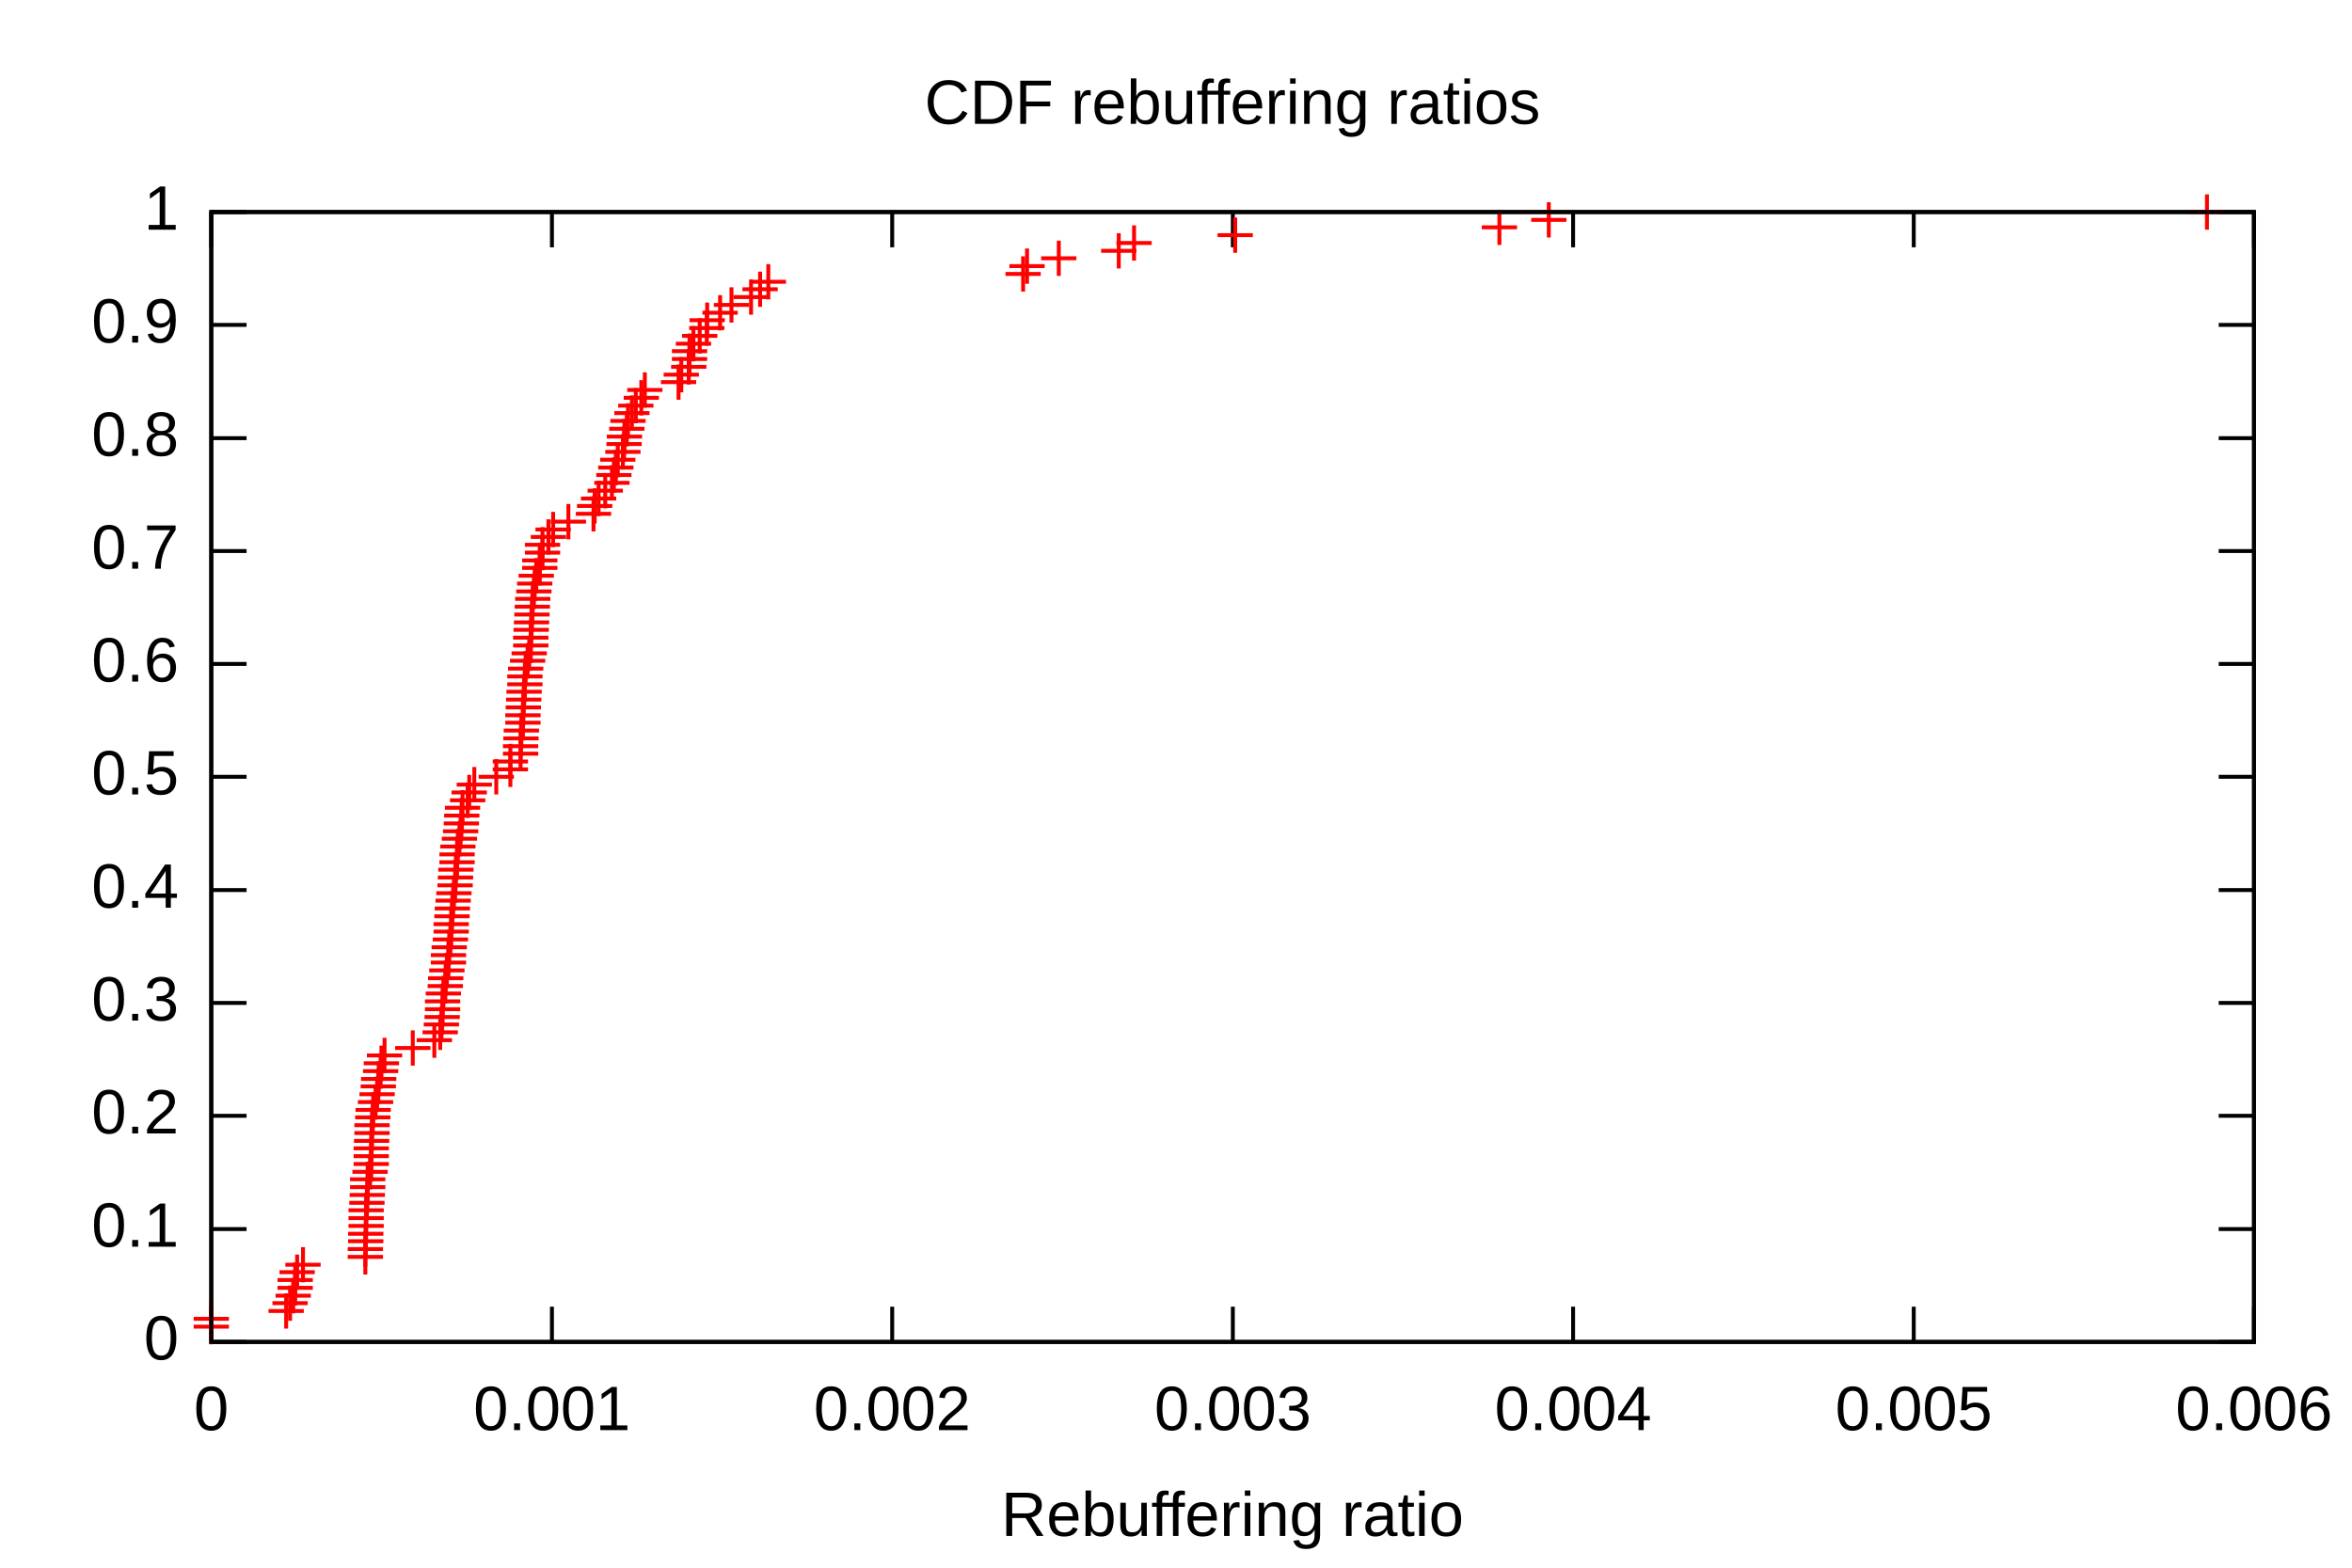
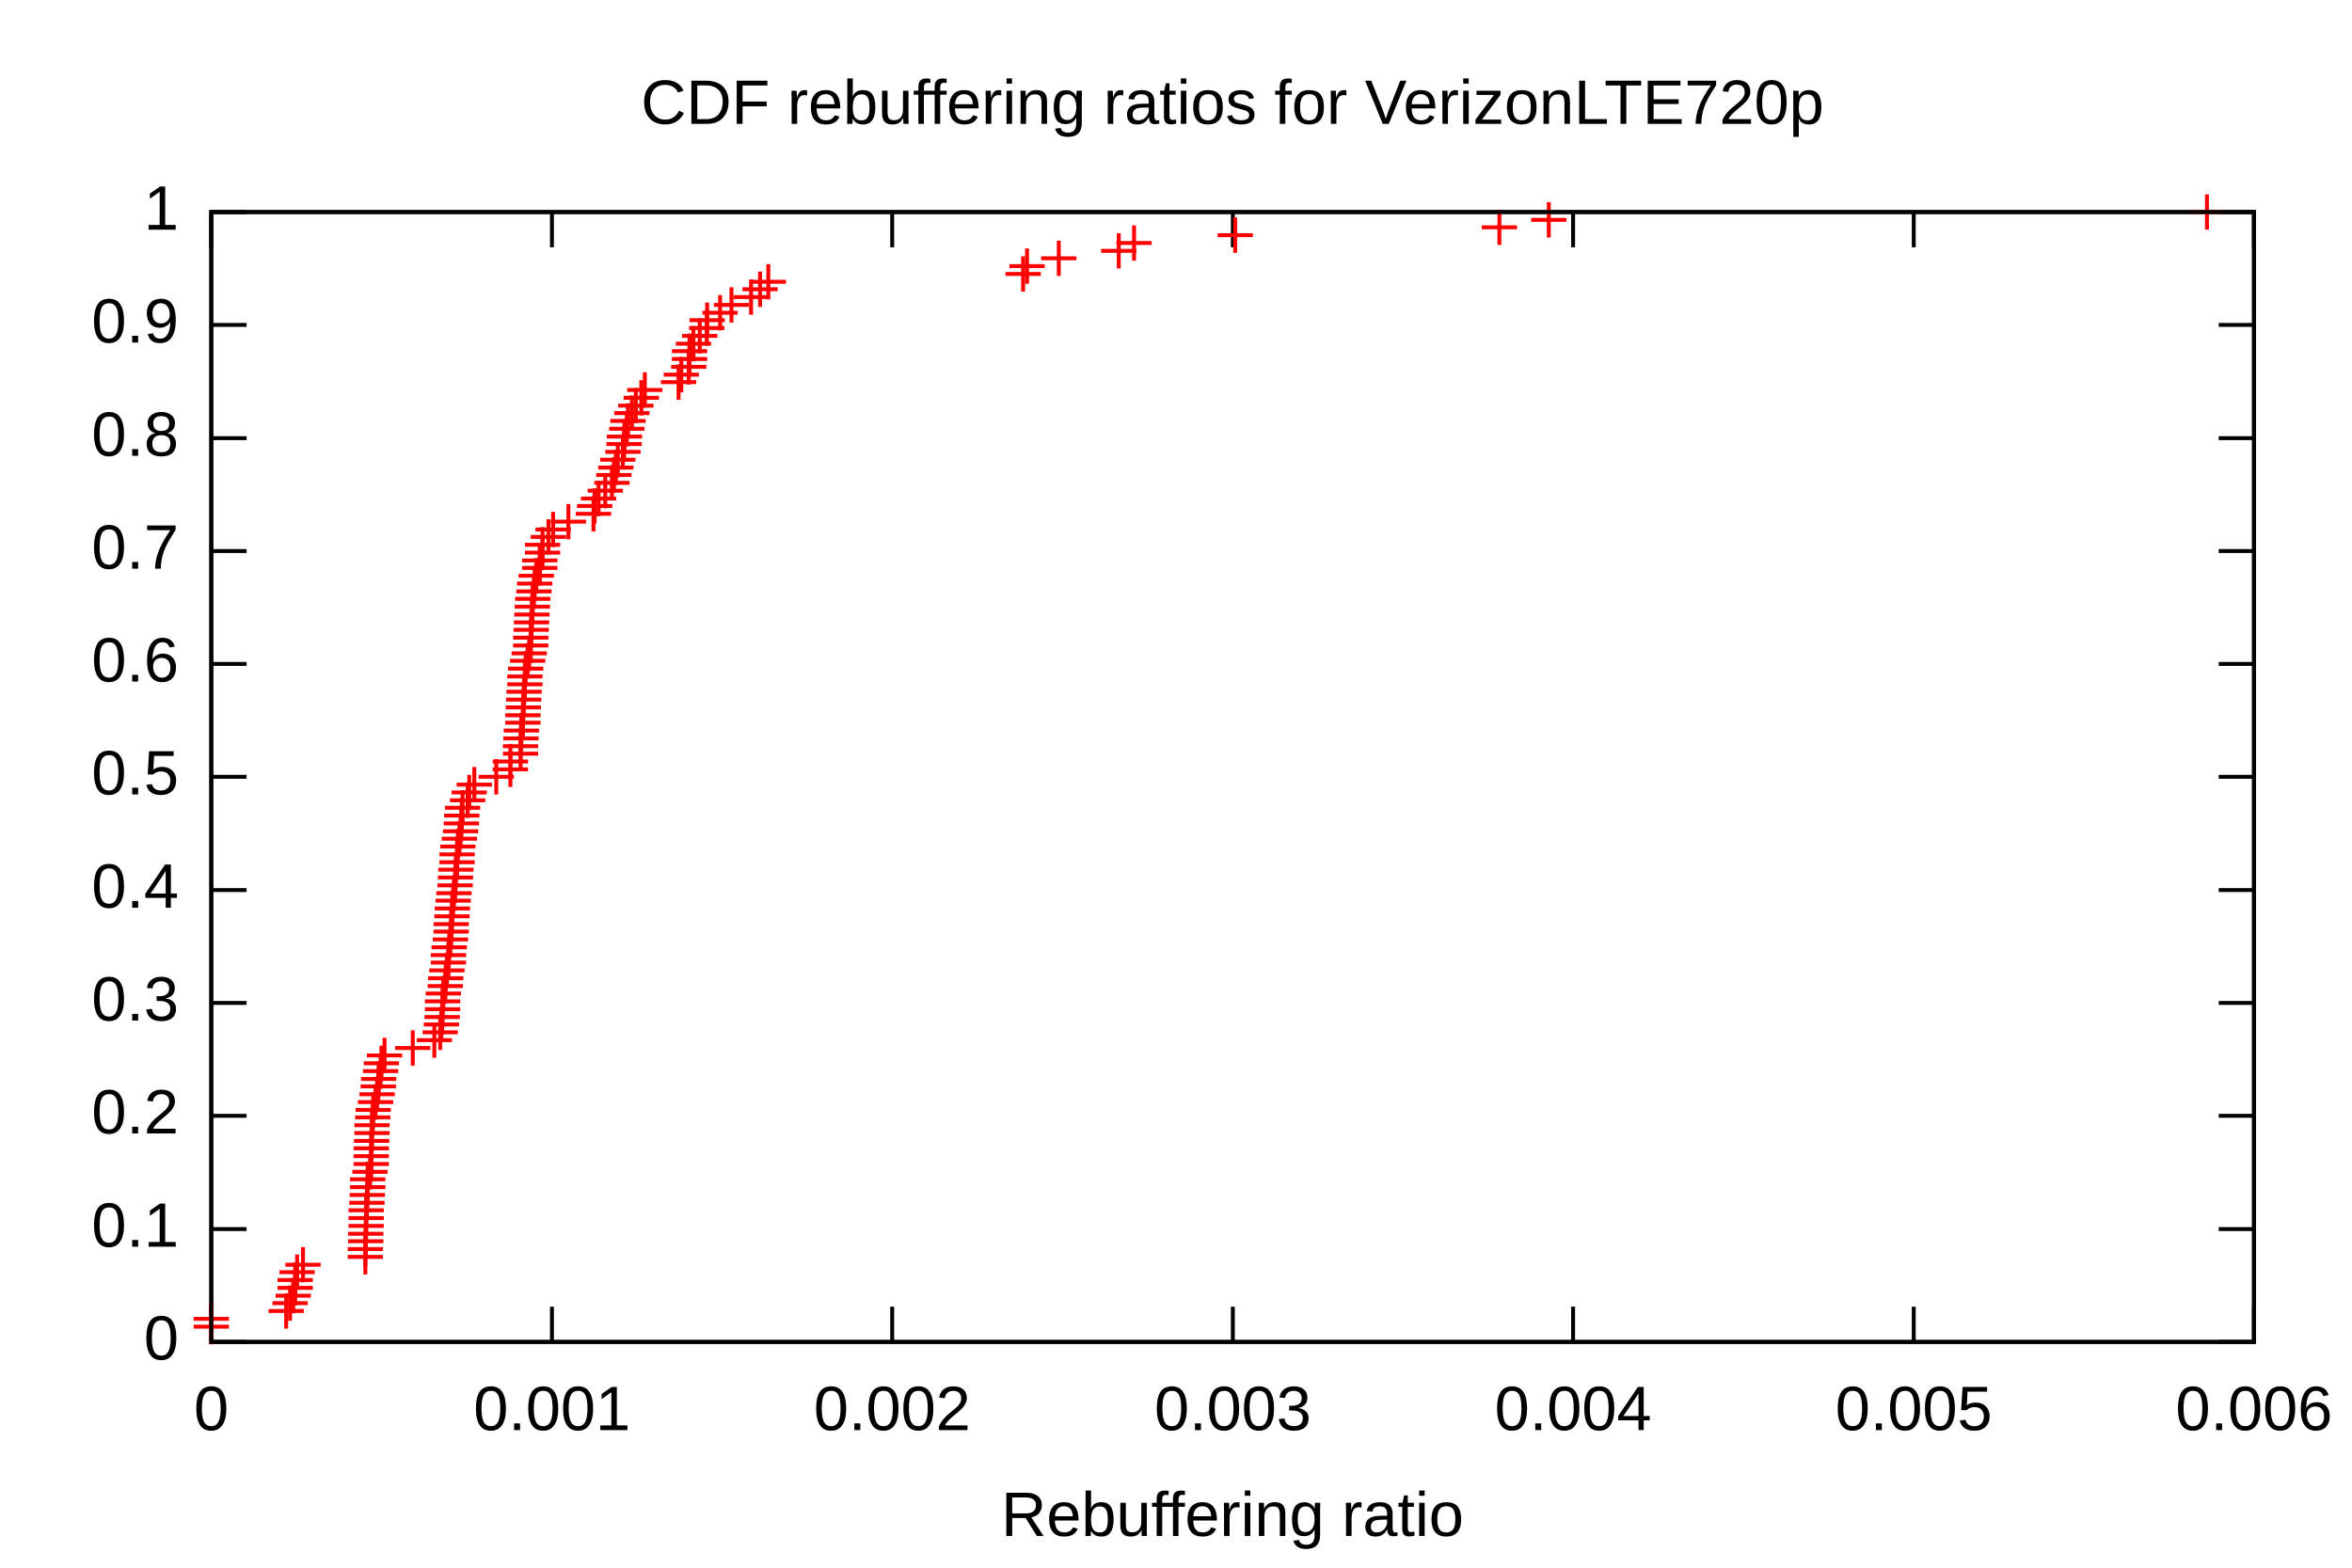
<svg xmlns="http://www.w3.org/2000/svg" xmlns:xlink="http://www.w3.org/1999/xlink" width="600" height="400" viewBox="0 0 600 400">
  <g id="gnuplot_canvas">
    <rect x="0" y="0" width="600" height="400" fill="none" />
    <defs>
      <circle id="gpDot" r="0.5" stroke-width="0.5" />
      <path id="gpPt0" stroke-width="0.222" stroke="currentColor" d="M-1,0 h2 M0,-1 v2" />
      <path id="gpPt1" stroke-width="0.222" stroke="currentColor" d="M-1,-1 L1,1 M1,-1 L-1,1" />
      <path id="gpPt2" stroke-width="0.222" stroke="currentColor" d="M-1,0 L1,0 M0,-1 L0,1 M-1,-1 L1,1 M-1,1 L1,-1" />
      <rect id="gpPt3" stroke-width="0.222" stroke="currentColor" x="-1" y="-1" width="2" height="2" />
      <rect id="gpPt4" stroke-width="0.222" stroke="currentColor" fill="currentColor" x="-1" y="-1" width="2" height="2" />
      <circle id="gpPt5" stroke-width="0.222" stroke="currentColor" cx="0" cy="0" r="1" />
      <use xlink:href="#gpPt5" id="gpPt6" fill="currentColor" stroke="none" />
      <path id="gpPt7" stroke-width="0.222" stroke="currentColor" d="M0,-1.33 L-1.33,0.67 L1.33,0.67 z" />
      <use xlink:href="#gpPt7" id="gpPt8" fill="currentColor" stroke="none" />
      <use xlink:href="#gpPt7" id="gpPt9" stroke="currentColor" transform="rotate(180)" />
      <use xlink:href="#gpPt9" id="gpPt10" fill="currentColor" stroke="none" />
      <use xlink:href="#gpPt3" id="gpPt11" stroke="currentColor" transform="rotate(45)" />
      <use xlink:href="#gpPt11" id="gpPt12" fill="currentColor" stroke="none" />
      <filter id="greybox" filterUnits="objectBoundingBox" x="0" y="0" height="1" width="1">
        <feFlood flood-color="lightgrey" flood-opacity="1" result="grey" />
        <feComposite in="SourceGraphic" in2="grey" operator="atop" />
      </filter>
    </defs>
    <g style="fill:none; color:white; stroke:currentColor; stroke-width:1.00; stroke-linecap:butt; stroke-linejoin:miter">
</g>
    <g style="fill:none; color:black; stroke:currentColor; stroke-width:1.00; stroke-linecap:butt; stroke-linejoin:miter">
      <path stroke="black" d="M53.9,342.4 L62.9,342.4 M575.0,342.4 L566.0,342.4  " />
      <g transform="translate(45.6,346.9)" style="stroke:none; fill:black; font-family:arial; font-size:12.00pt; text-anchor:end">
        <text> 0</text>
      </g>
      <path stroke="black" d="M53.9,313.6 L62.9,313.6 M575.0,313.6 L566.0,313.6  " />
      <g transform="translate(45.6,318.1)" style="stroke:none; fill:black; font-family:arial; font-size:12.00pt; text-anchor:end">
        <text> 0.1</text>
      </g>
      <path stroke="black" d="M53.9,284.7 L62.9,284.7 M575.0,284.7 L566.0,284.7  " />
      <g transform="translate(45.6,289.2)" style="stroke:none; fill:black; font-family:arial; font-size:12.00pt; text-anchor:end">
        <text> 0.2</text>
      </g>
      <path stroke="black" d="M53.9,255.9 L62.9,255.9 M575.0,255.9 L566.0,255.9  " />
      <g transform="translate(45.6,260.4)" style="stroke:none; fill:black; font-family:arial; font-size:12.00pt; text-anchor:end">
        <text> 0.3</text>
      </g>
      <path stroke="black" d="M53.9,227.1 L62.9,227.1 M575.0,227.1 L566.0,227.1  " />
      <g transform="translate(45.6,231.6)" style="stroke:none; fill:black; font-family:arial; font-size:12.00pt; text-anchor:end">
        <text> 0.4</text>
      </g>
      <path stroke="black" d="M53.9,198.2 L62.9,198.2 M575.0,198.2 L566.0,198.2  " />
      <g transform="translate(45.6,202.7)" style="stroke:none; fill:black; font-family:arial; font-size:12.00pt; text-anchor:end">
        <text> 0.5</text>
      </g>
      <path stroke="black" d="M53.9,169.4 L62.9,169.4 M575.0,169.4 L566.0,169.4  " />
      <g transform="translate(45.6,173.9)" style="stroke:none; fill:black; font-family:arial; font-size:12.00pt; text-anchor:end">
        <text> 0.6</text>
      </g>
      <path stroke="black" d="M53.9,140.6 L62.9,140.6 M575.0,140.6 L566.0,140.6  " />
      <g transform="translate(45.6,145.1)" style="stroke:none; fill:black; font-family:arial; font-size:12.00pt; text-anchor:end">
        <text> 0.7</text>
      </g>
      <path stroke="black" d="M53.9,111.8 L62.9,111.8 M575.0,111.8 L566.0,111.8  " />
      <g transform="translate(45.6,116.3)" style="stroke:none; fill:black; font-family:arial; font-size:12.00pt; text-anchor:end">
        <text> 0.8</text>
      </g>
      <path stroke="black" d="M53.9,82.9 L62.9,82.9 M575.0,82.9 L566.0,82.9  " />
      <g transform="translate(45.6,87.4)" style="stroke:none; fill:black; font-family:arial; font-size:12.00pt; text-anchor:end">
        <text> 0.9</text>
      </g>
      <path stroke="black" d="M53.9,54.1 L62.9,54.1 M575.0,54.1 L566.0,54.1  " />
      <g transform="translate(45.6,58.6)" style="stroke:none; fill:black; font-family:arial; font-size:12.00pt; text-anchor:end">
        <text> 1</text>
      </g>
      <path stroke="black" d="M53.9,342.4 L53.9,333.4 M53.9,54.1 L53.9,63.1  " />
      <g transform="translate(53.9,364.9)" style="stroke:none; fill:black; font-family:arial; font-size:12.00pt; text-anchor:middle">
        <text> 0</text>
      </g>
      <path stroke="black" d="M140.8,342.4 L140.8,333.4 M140.8,54.1 L140.8,63.1  " />
      <g transform="translate(140.8,364.9)" style="stroke:none; fill:black; font-family:arial; font-size:12.00pt; text-anchor:middle">
        <text> 0.001</text>
      </g>
      <path stroke="black" d="M227.6,342.4 L227.6,333.4 M227.6,54.1 L227.6,63.1  " />
      <g transform="translate(227.6,364.9)" style="stroke:none; fill:black; font-family:arial; font-size:12.00pt; text-anchor:middle">
        <text> 0.002</text>
      </g>
      <path stroke="black" d="M314.5,342.4 L314.5,333.4 M314.5,54.1 L314.5,63.1  " />
      <g transform="translate(314.5,364.9)" style="stroke:none; fill:black; font-family:arial; font-size:12.00pt; text-anchor:middle">
        <text> 0.003</text>
      </g>
      <path stroke="black" d="M401.3,342.4 L401.3,333.4 M401.3,54.1 L401.3,63.1  " />
      <g transform="translate(401.3,364.9)" style="stroke:none; fill:black; font-family:arial; font-size:12.00pt; text-anchor:middle">
        <text> 0.004</text>
      </g>
      <path stroke="black" d="M488.2,342.4 L488.2,333.4 M488.2,54.1 L488.2,63.1  " />
      <g transform="translate(488.2,364.9)" style="stroke:none; fill:black; font-family:arial; font-size:12.00pt; text-anchor:middle">
        <text> 0.005</text>
      </g>
      <path stroke="black" d="M575.0,342.4 L575.0,333.4 M575.0,54.1 L575.0,63.1  " />
      <g transform="translate(575.0,364.9)" style="stroke:none; fill:black; font-family:arial; font-size:12.00pt; text-anchor:middle">
        <text> 0.006</text>
      </g>
      <path stroke="black" d="M53.9,54.1 L53.9,342.4 L575.0,342.4 L575.0,54.1 L53.9,54.1 Z  " />
      <g transform="translate(314.4,391.9)" style="stroke:none; fill:black; font-family:arial; font-size:12.00pt; text-anchor:middle">
        <text>Rebuffering ratio</text>
      </g>
      <g transform="translate(314.4,31.6)" style="stroke:none; fill:black; font-family:arial; font-size:12.00pt; text-anchor:middle">
-         <text>CDF rebuffering ratios</text>
+         <text>CDF rebuffering ratios for VerizonLTE720p</text>
      </g>
    </g>
    <g id="gnuplot_plot_1">
      <g style="fill:none; color:red; stroke:currentColor; stroke-width:1.00; stroke-linecap:butt; stroke-linejoin:miter">
        <use xlink:href="#gpPt0" transform="translate(53.9,338.5) scale(4.50)" color="red" />
        <use xlink:href="#gpPt0" transform="translate(53.9,336.5) scale(4.50)" color="red" />
        <use xlink:href="#gpPt0" transform="translate(73.0,334.5) scale(4.50)" color="red" />
        <use xlink:href="#gpPt0" transform="translate(74.0,332.5) scale(4.50)" color="red" />
        <use xlink:href="#gpPt0" transform="translate(74.8,330.6) scale(4.50)" color="red" />
        <use xlink:href="#gpPt0" transform="translate(75.3,328.6) scale(4.50)" color="red" />
        <use xlink:href="#gpPt0" transform="translate(75.3,326.6) scale(4.50)" color="red" />
        <use xlink:href="#gpPt0" transform="translate(75.8,324.6) scale(4.50)" color="red" />
        <use xlink:href="#gpPt0" transform="translate(77.3,322.7) scale(4.50)" color="red" />
        <use xlink:href="#gpPt0" transform="translate(93.2,320.7) scale(4.50)" color="red" />
        <use xlink:href="#gpPt0" transform="translate(93.2,318.7) scale(4.50)" color="red" />
        <use xlink:href="#gpPt0" transform="translate(93.3,316.7) scale(4.50)" color="red" />
        <use xlink:href="#gpPt0" transform="translate(93.3,314.8) scale(4.50)" color="red" />
        <use xlink:href="#gpPt0" transform="translate(93.4,312.8) scale(4.50)" color="red" />
        <use xlink:href="#gpPt0" transform="translate(93.4,310.8) scale(4.50)" color="red" />
        <use xlink:href="#gpPt0" transform="translate(93.4,308.8) scale(4.50)" color="red" />
        <use xlink:href="#gpPt0" transform="translate(93.6,306.9) scale(4.50)" color="red" />
        <use xlink:href="#gpPt0" transform="translate(93.7,304.9) scale(4.50)" color="red" />
        <use xlink:href="#gpPt0" transform="translate(93.8,302.9) scale(4.50)" color="red" />
        <use xlink:href="#gpPt0" transform="translate(93.8,300.9) scale(4.50)" color="red" />
        <use xlink:href="#gpPt0" transform="translate(94.4,299.0) scale(4.50)" color="red" />
        <use xlink:href="#gpPt0" transform="translate(94.7,297.0) scale(4.50)" color="red" />
        <use xlink:href="#gpPt0" transform="translate(94.7,295.0) scale(4.50)" color="red" />
        <use xlink:href="#gpPt0" transform="translate(94.7,293.0) scale(4.50)" color="red" />
        <use xlink:href="#gpPt0" transform="translate(94.8,291.1) scale(4.50)" color="red" />
        <use xlink:href="#gpPt0" transform="translate(94.9,289.1) scale(4.50)" color="red" />
        <use xlink:href="#gpPt0" transform="translate(94.9,287.1) scale(4.50)" color="red" />
        <use xlink:href="#gpPt0" transform="translate(95.1,285.1) scale(4.50)" color="red" />
        <use xlink:href="#gpPt0" transform="translate(95.2,283.2) scale(4.50)" color="red" />
        <use xlink:href="#gpPt0" transform="translate(95.8,281.2) scale(4.50)" color="red" />
        <use xlink:href="#gpPt0" transform="translate(96.2,279.2) scale(4.50)" color="red" />
        <use xlink:href="#gpPt0" transform="translate(96.5,277.2) scale(4.50)" color="red" />
        <use xlink:href="#gpPt0" transform="translate(96.6,275.3) scale(4.50)" color="red" />
        <use xlink:href="#gpPt0" transform="translate(97.1,273.3) scale(4.50)" color="red" />
        <use xlink:href="#gpPt0" transform="translate(97.3,271.3) scale(4.50)" color="red" />
        <use xlink:href="#gpPt0" transform="translate(98.1,269.3) scale(4.50)" color="red" />
        <use xlink:href="#gpPt0" transform="translate(105.3,267.4) scale(4.50)" color="red" />
        <use xlink:href="#gpPt0" transform="translate(110.8,265.4) scale(4.50)" color="red" />
        <use xlink:href="#gpPt0" transform="translate(112.3,263.4) scale(4.50)" color="red" />
        <use xlink:href="#gpPt0" transform="translate(112.6,261.4) scale(4.50)" color="red" />
        <use xlink:href="#gpPt0" transform="translate(112.8,259.5) scale(4.50)" color="red" />
        <use xlink:href="#gpPt0" transform="translate(112.9,257.5) scale(4.50)" color="red" />
        <use xlink:href="#gpPt0" transform="translate(112.9,255.5) scale(4.50)" color="red" />
        <use xlink:href="#gpPt0" transform="translate(113.1,253.5) scale(4.50)" color="red" />
        <use xlink:href="#gpPt0" transform="translate(113.6,251.6) scale(4.50)" color="red" />
        <use xlink:href="#gpPt0" transform="translate(113.7,249.6) scale(4.50)" color="red" />
        <use xlink:href="#gpPt0" transform="translate(114.0,247.6) scale(4.50)" color="red" />
        <use xlink:href="#gpPt0" transform="translate(114.4,245.6) scale(4.50)" color="red" />
        <use xlink:href="#gpPt0" transform="translate(114.4,243.7) scale(4.50)" color="red" />
        <use xlink:href="#gpPt0" transform="translate(114.6,241.7) scale(4.50)" color="red" />
        <use xlink:href="#gpPt0" transform="translate(114.9,239.7) scale(4.50)" color="red" />
        <use xlink:href="#gpPt0" transform="translate(115.1,237.7) scale(4.50)" color="red" />
        <use xlink:href="#gpPt0" transform="translate(115.1,235.8) scale(4.50)" color="red" />
        <use xlink:href="#gpPt0" transform="translate(115.3,233.8) scale(4.50)" color="red" />
        <use xlink:href="#gpPt0" transform="translate(115.4,231.8) scale(4.50)" color="red" />
        <use xlink:href="#gpPt0" transform="translate(115.6,229.8) scale(4.50)" color="red" />
        <use xlink:href="#gpPt0" transform="translate(115.8,227.9) scale(4.50)" color="red" />
        <use xlink:href="#gpPt0" transform="translate(116.1,225.9) scale(4.50)" color="red" />
        <use xlink:href="#gpPt0" transform="translate(116.2,223.9) scale(4.50)" color="red" />
        <use xlink:href="#gpPt0" transform="translate(116.3,221.9) scale(4.50)" color="red" />
        <use xlink:href="#gpPt0" transform="translate(116.6,220.0) scale(4.50)" color="red" />
        <use xlink:href="#gpPt0" transform="translate(116.6,218.0) scale(4.50)" color="red" />
        <use xlink:href="#gpPt0" transform="translate(116.8,216.0) scale(4.50)" color="red" />
        <use xlink:href="#gpPt0" transform="translate(117.2,214.0) scale(4.50)" color="red" />
        <use xlink:href="#gpPt0" transform="translate(117.5,212.1) scale(4.50)" color="red" />
        <use xlink:href="#gpPt0" transform="translate(117.7,210.1) scale(4.50)" color="red" />
        <use xlink:href="#gpPt0" transform="translate(117.8,208.1) scale(4.50)" color="red" />
        <use xlink:href="#gpPt0" transform="translate(118.0,206.1) scale(4.50)" color="red" />
        <use xlink:href="#gpPt0" transform="translate(119.3,204.2) scale(4.50)" color="red" />
        <use xlink:href="#gpPt0" transform="translate(119.7,202.2) scale(4.50)" color="red" />
        <use xlink:href="#gpPt0" transform="translate(121.0,200.2) scale(4.50)" color="red" />
        <use xlink:href="#gpPt0" transform="translate(126.6,198.2) scale(4.50)" color="red" />
        <use xlink:href="#gpPt0" transform="translate(130.2,196.3) scale(4.50)" color="red" />
        <use xlink:href="#gpPt0" transform="translate(130.2,194.3) scale(4.50)" color="red" />
        <use xlink:href="#gpPt0" transform="translate(132.8,192.3) scale(4.50)" color="red" />
        <use xlink:href="#gpPt0" transform="translate(132.8,190.4) scale(4.50)" color="red" />
        <use xlink:href="#gpPt0" transform="translate(132.9,188.4) scale(4.50)" color="red" />
        <use xlink:href="#gpPt0" transform="translate(133.0,186.4) scale(4.50)" color="red" />
        <use xlink:href="#gpPt0" transform="translate(133.4,184.4) scale(4.50)" color="red" />
        <use xlink:href="#gpPt0" transform="translate(133.4,182.5) scale(4.50)" color="red" />
        <use xlink:href="#gpPt0" transform="translate(133.5,180.5) scale(4.50)" color="red" />
        <use xlink:href="#gpPt0" transform="translate(133.6,178.5) scale(4.50)" color="red" />
        <use xlink:href="#gpPt0" transform="translate(133.7,176.5) scale(4.50)" color="red" />
        <use xlink:href="#gpPt0" transform="translate(133.9,174.6) scale(4.50)" color="red" />
        <use xlink:href="#gpPt0" transform="translate(133.9,172.6) scale(4.50)" color="red" />
        <use xlink:href="#gpPt0" transform="translate(134.1,170.6) scale(4.50)" color="red" />
        <use xlink:href="#gpPt0" transform="translate(134.6,168.6) scale(4.50)" color="red" />
        <use xlink:href="#gpPt0" transform="translate(135.0,166.7) scale(4.50)" color="red" />
        <use xlink:href="#gpPt0" transform="translate(135.4,164.7) scale(4.50)" color="red" />
        <use xlink:href="#gpPt0" transform="translate(135.4,162.7) scale(4.50)" color="red" />
        <use xlink:href="#gpPt0" transform="translate(135.5,160.7) scale(4.50)" color="red" />
        <use xlink:href="#gpPt0" transform="translate(135.6,158.8) scale(4.50)" color="red" />
        <use xlink:href="#gpPt0" transform="translate(135.7,156.8) scale(4.50)" color="red" />
        <use xlink:href="#gpPt0" transform="translate(135.8,154.8) scale(4.50)" color="red" />
        <use xlink:href="#gpPt0" transform="translate(135.9,152.8) scale(4.50)" color="red" />
        <use xlink:href="#gpPt0" transform="translate(136.2,150.9) scale(4.50)" color="red" />
        <use xlink:href="#gpPt0" transform="translate(136.4,148.9) scale(4.50)" color="red" />
        <use xlink:href="#gpPt0" transform="translate(136.8,146.9) scale(4.50)" color="red" />
        <use xlink:href="#gpPt0" transform="translate(137.7,144.9) scale(4.50)" color="red" />
        <use xlink:href="#gpPt0" transform="translate(137.7,143.0) scale(4.50)" color="red" />
        <use xlink:href="#gpPt0" transform="translate(138.4,141.0) scale(4.50)" color="red" />
        <use xlink:href="#gpPt0" transform="translate(138.4,139.0) scale(4.50)" color="red" />
        <use xlink:href="#gpPt0" transform="translate(139.9,137.0) scale(4.50)" color="red" />
        <use xlink:href="#gpPt0" transform="translate(141.1,135.1) scale(4.50)" color="red" />
        <use xlink:href="#gpPt0" transform="translate(145.0,133.1) scale(4.50)" color="red" />
        <use xlink:href="#gpPt0" transform="translate(151.4,131.1) scale(4.50)" color="red" />
        <use xlink:href="#gpPt0" transform="translate(151.7,129.1) scale(4.50)" color="red" />
        <use xlink:href="#gpPt0" transform="translate(152.7,127.2) scale(4.50)" color="red" />
        <use xlink:href="#gpPt0" transform="translate(154.4,125.2) scale(4.50)" color="red" />
        <use xlink:href="#gpPt0" transform="translate(156.1,123.2) scale(4.50)" color="red" />
        <use xlink:href="#gpPt0" transform="translate(156.6,121.2) scale(4.50)" color="red" />
        <use xlink:href="#gpPt0" transform="translate(157.1,119.3) scale(4.50)" color="red" />
        <use xlink:href="#gpPt0" transform="translate(157.6,117.3) scale(4.50)" color="red" />
        <use xlink:href="#gpPt0" transform="translate(158.9,115.3) scale(4.50)" color="red" />
        <use xlink:href="#gpPt0" transform="translate(159.2,113.3) scale(4.50)" color="red" />
        <use xlink:href="#gpPt0" transform="translate(159.3,111.4) scale(4.50)" color="red" />
        <use xlink:href="#gpPt0" transform="translate(159.9,109.4) scale(4.50)" color="red" />
        <use xlink:href="#gpPt0" transform="translate(160.2,107.4) scale(4.50)" color="red" />
        <use xlink:href="#gpPt0" transform="translate(161.2,105.4) scale(4.50)" color="red" />
        <use xlink:href="#gpPt0" transform="translate(162.2,103.5) scale(4.50)" color="red" />
        <use xlink:href="#gpPt0" transform="translate(163.6,101.5) scale(4.50)" color="red" />
        <use xlink:href="#gpPt0" transform="translate(164.5,99.5) scale(4.50)" color="red" />
        <use xlink:href="#gpPt0" transform="translate(173.1,97.5) scale(4.50)" color="red" />
        <use xlink:href="#gpPt0" transform="translate(173.8,95.6) scale(4.50)" color="red" />
        <use xlink:href="#gpPt0" transform="translate(175.7,93.6) scale(4.50)" color="red" />
        <use xlink:href="#gpPt0" transform="translate(175.9,91.6) scale(4.50)" color="red" />
        <use xlink:href="#gpPt0" transform="translate(175.9,89.6) scale(4.50)" color="red" />
        <use xlink:href="#gpPt0" transform="translate(176.9,87.7) scale(4.50)" color="red" />
        <use xlink:href="#gpPt0" transform="translate(178.5,85.7) scale(4.50)" color="red" />
        <use xlink:href="#gpPt0" transform="translate(180.3,83.7) scale(4.50)" color="red" />
        <use xlink:href="#gpPt0" transform="translate(180.4,81.7) scale(4.50)" color="red" />
        <use xlink:href="#gpPt0" transform="translate(183.7,79.8) scale(4.50)" color="red" />
        <use xlink:href="#gpPt0" transform="translate(186.6,77.8) scale(4.50)" color="red" />
        <use xlink:href="#gpPt0" transform="translate(191.6,75.8) scale(4.50)" color="red" />
        <use xlink:href="#gpPt0" transform="translate(193.9,73.8) scale(4.50)" color="red" />
        <use xlink:href="#gpPt0" transform="translate(196.0,71.9) scale(4.50)" color="red" />
        <use xlink:href="#gpPt0" transform="translate(261.0,69.9) scale(4.50)" color="red" />
        <use xlink:href="#gpPt0" transform="translate(262.0,67.9) scale(4.50)" color="red" />
        <use xlink:href="#gpPt0" transform="translate(270.1,65.9) scale(4.50)" color="red" />
        <use xlink:href="#gpPt0" transform="translate(285.4,64.0) scale(4.50)" color="red" />
        <use xlink:href="#gpPt0" transform="translate(289.3,62.0) scale(4.50)" color="red" />
        <use xlink:href="#gpPt0" transform="translate(315.1,60.0) scale(4.50)" color="red" />
        <use xlink:href="#gpPt0" transform="translate(382.5,58.0) scale(4.50)" color="red" />
        <use xlink:href="#gpPt0" transform="translate(395.1,56.1) scale(4.50)" color="red" />
        <use xlink:href="#gpPt0" transform="translate(563.0,54.1) scale(4.50)" color="red" />
      </g>
    </g>
    <g style="fill:none; color:black; stroke:currentColor; stroke-width:1.00; stroke-linecap:butt; stroke-linejoin:miter">
      <path stroke="black" d="M53.9,54.1 L53.9,342.4 L575.0,342.4 L575.0,54.1 L53.9,54.1 Z  " />
    </g>
  </g>
</svg>
